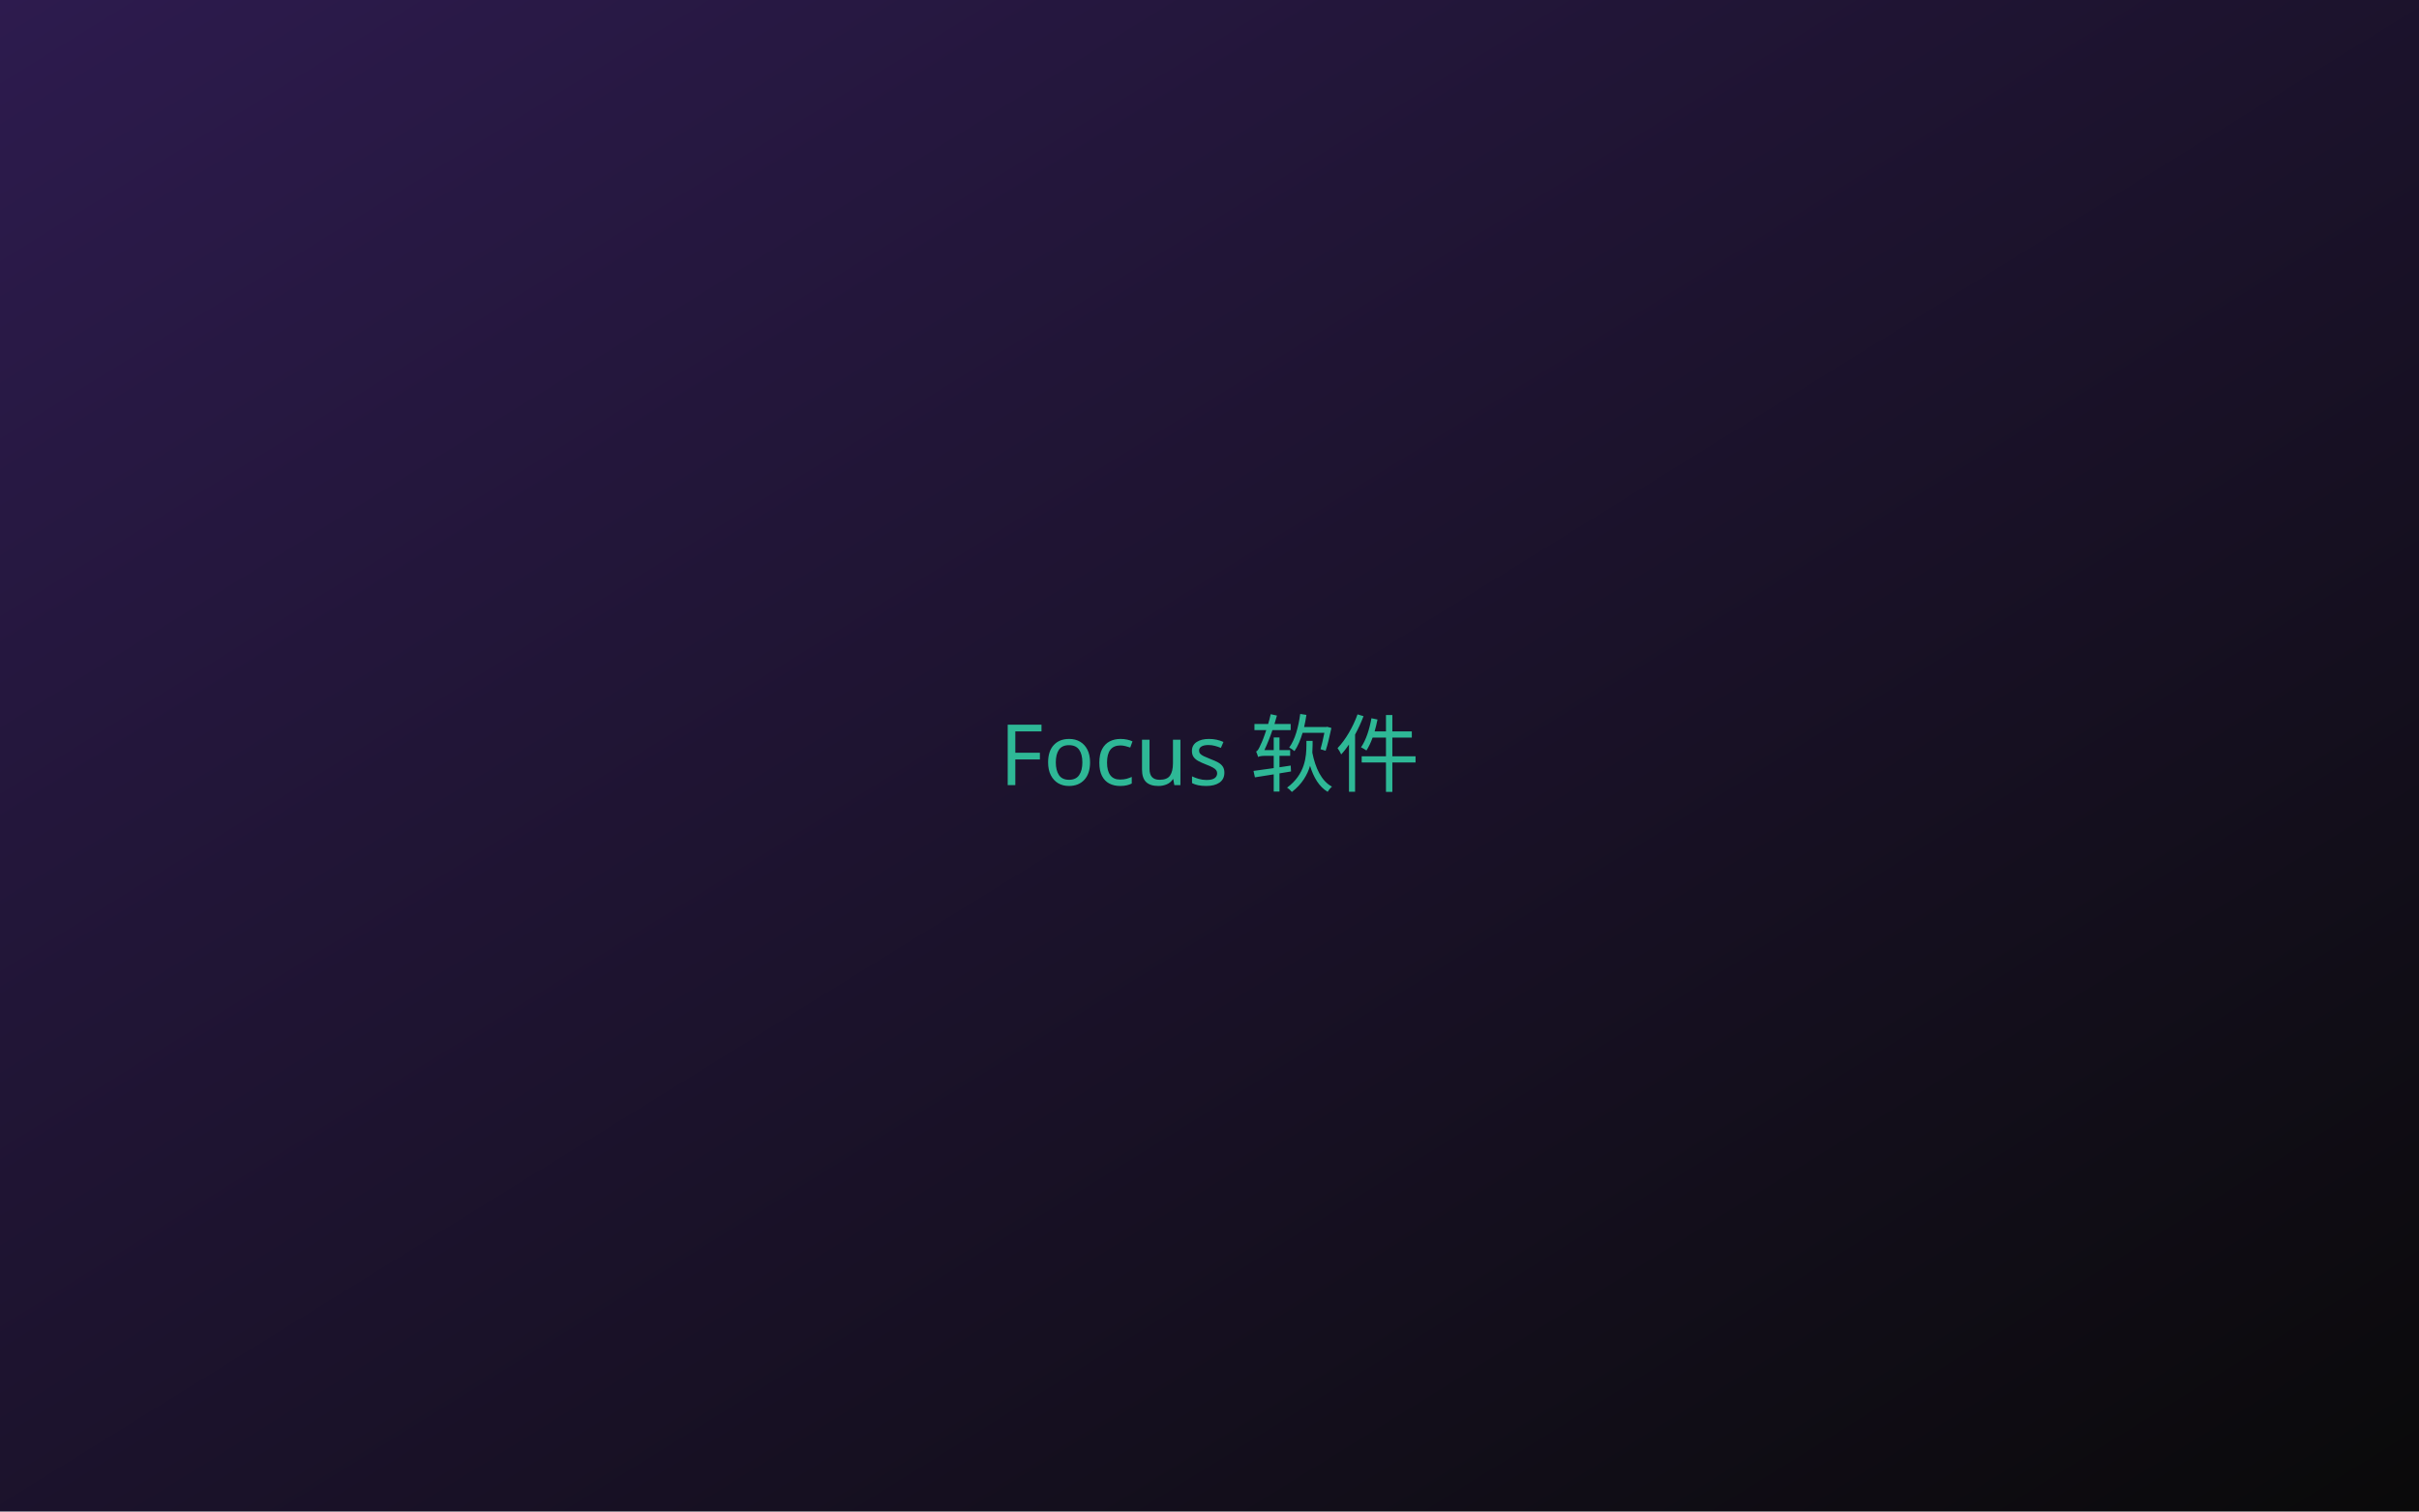
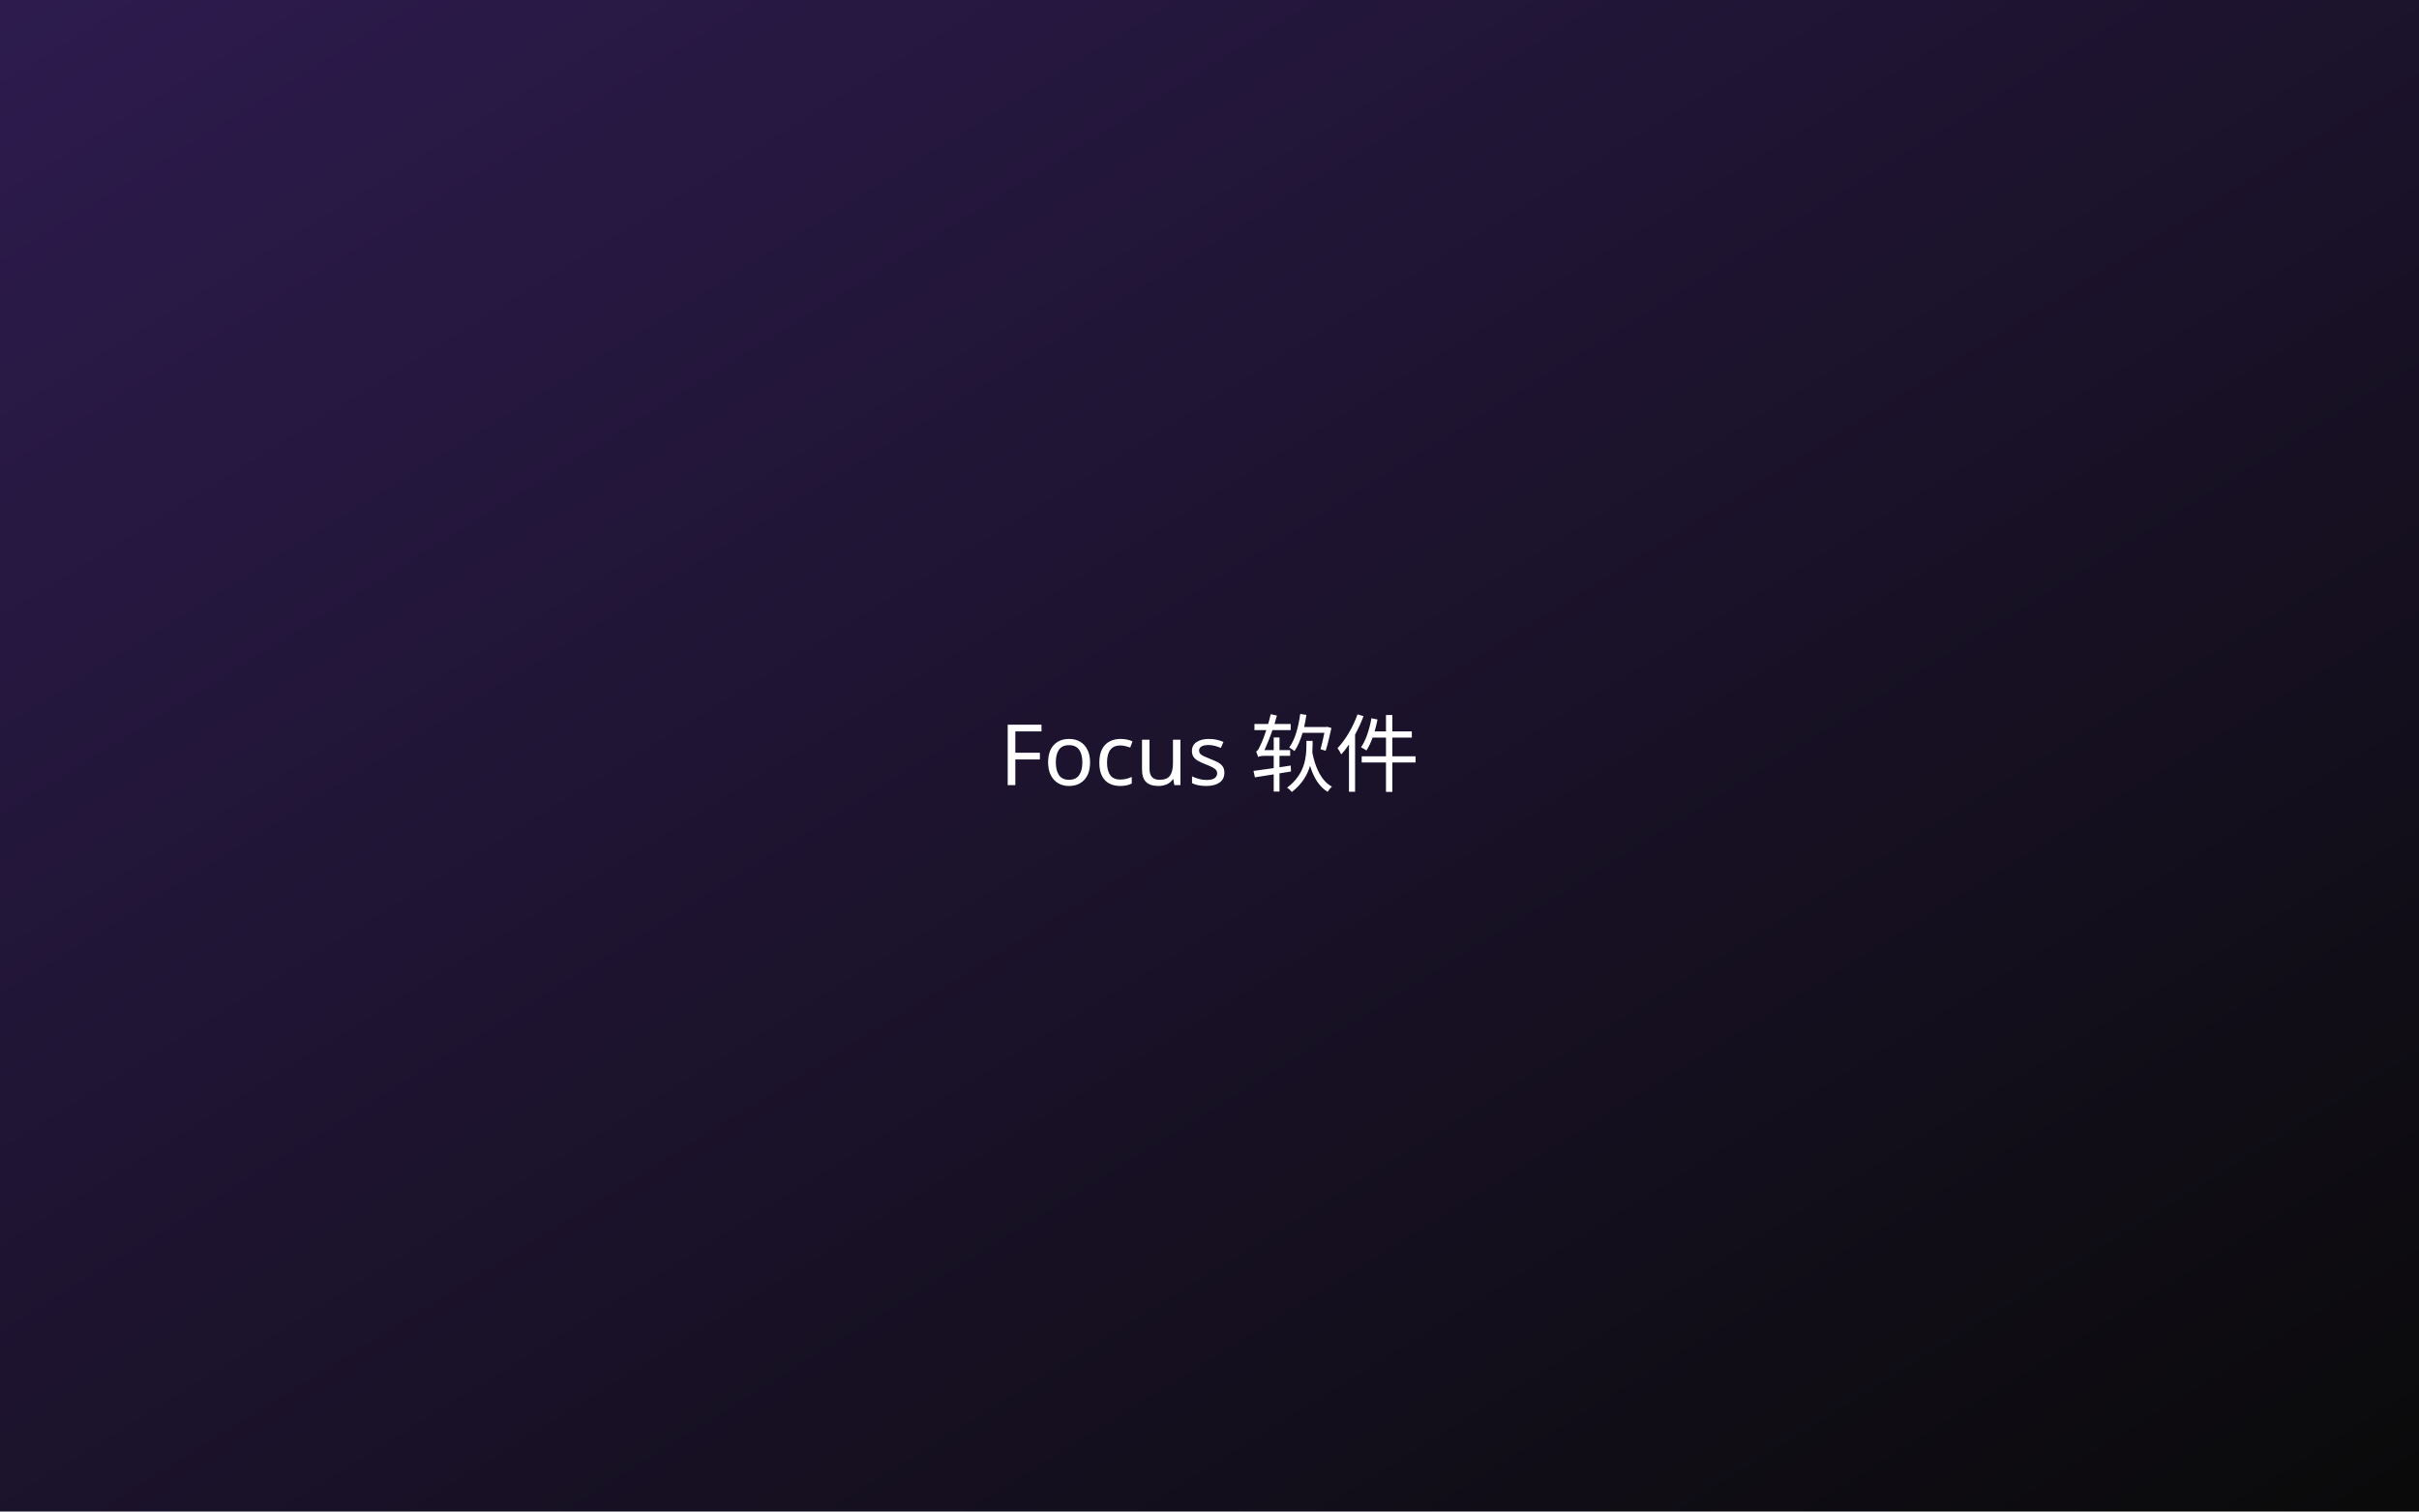
<svg xmlns="http://www.w3.org/2000/svg" width="800" height="500" viewBox="0 0 800 500">
  <defs>
    <linearGradient id="g" x1="0" y1="0" x2="1" y2="1">
      <stop offset="0%" stop-color="#2d1b4e" />
      <stop offset="100%" stop-color="#0a0a0a" />
    </linearGradient>
  </defs>
  <rect width="800" height="500" fill="url(#g)" />
-   <text x="50%" y="50%" dominant-baseline="middle" text-anchor="middle" fill="#2eb896" font-size="28" font-family="system-ui">Focus 软件</text>
+   <text x="50%" y="50%" dominant-baseline="middle" text-anchor="middle" fill="#ffffff" font-size="28" font-family="system-ui">Focus 软件</text>
</svg>
